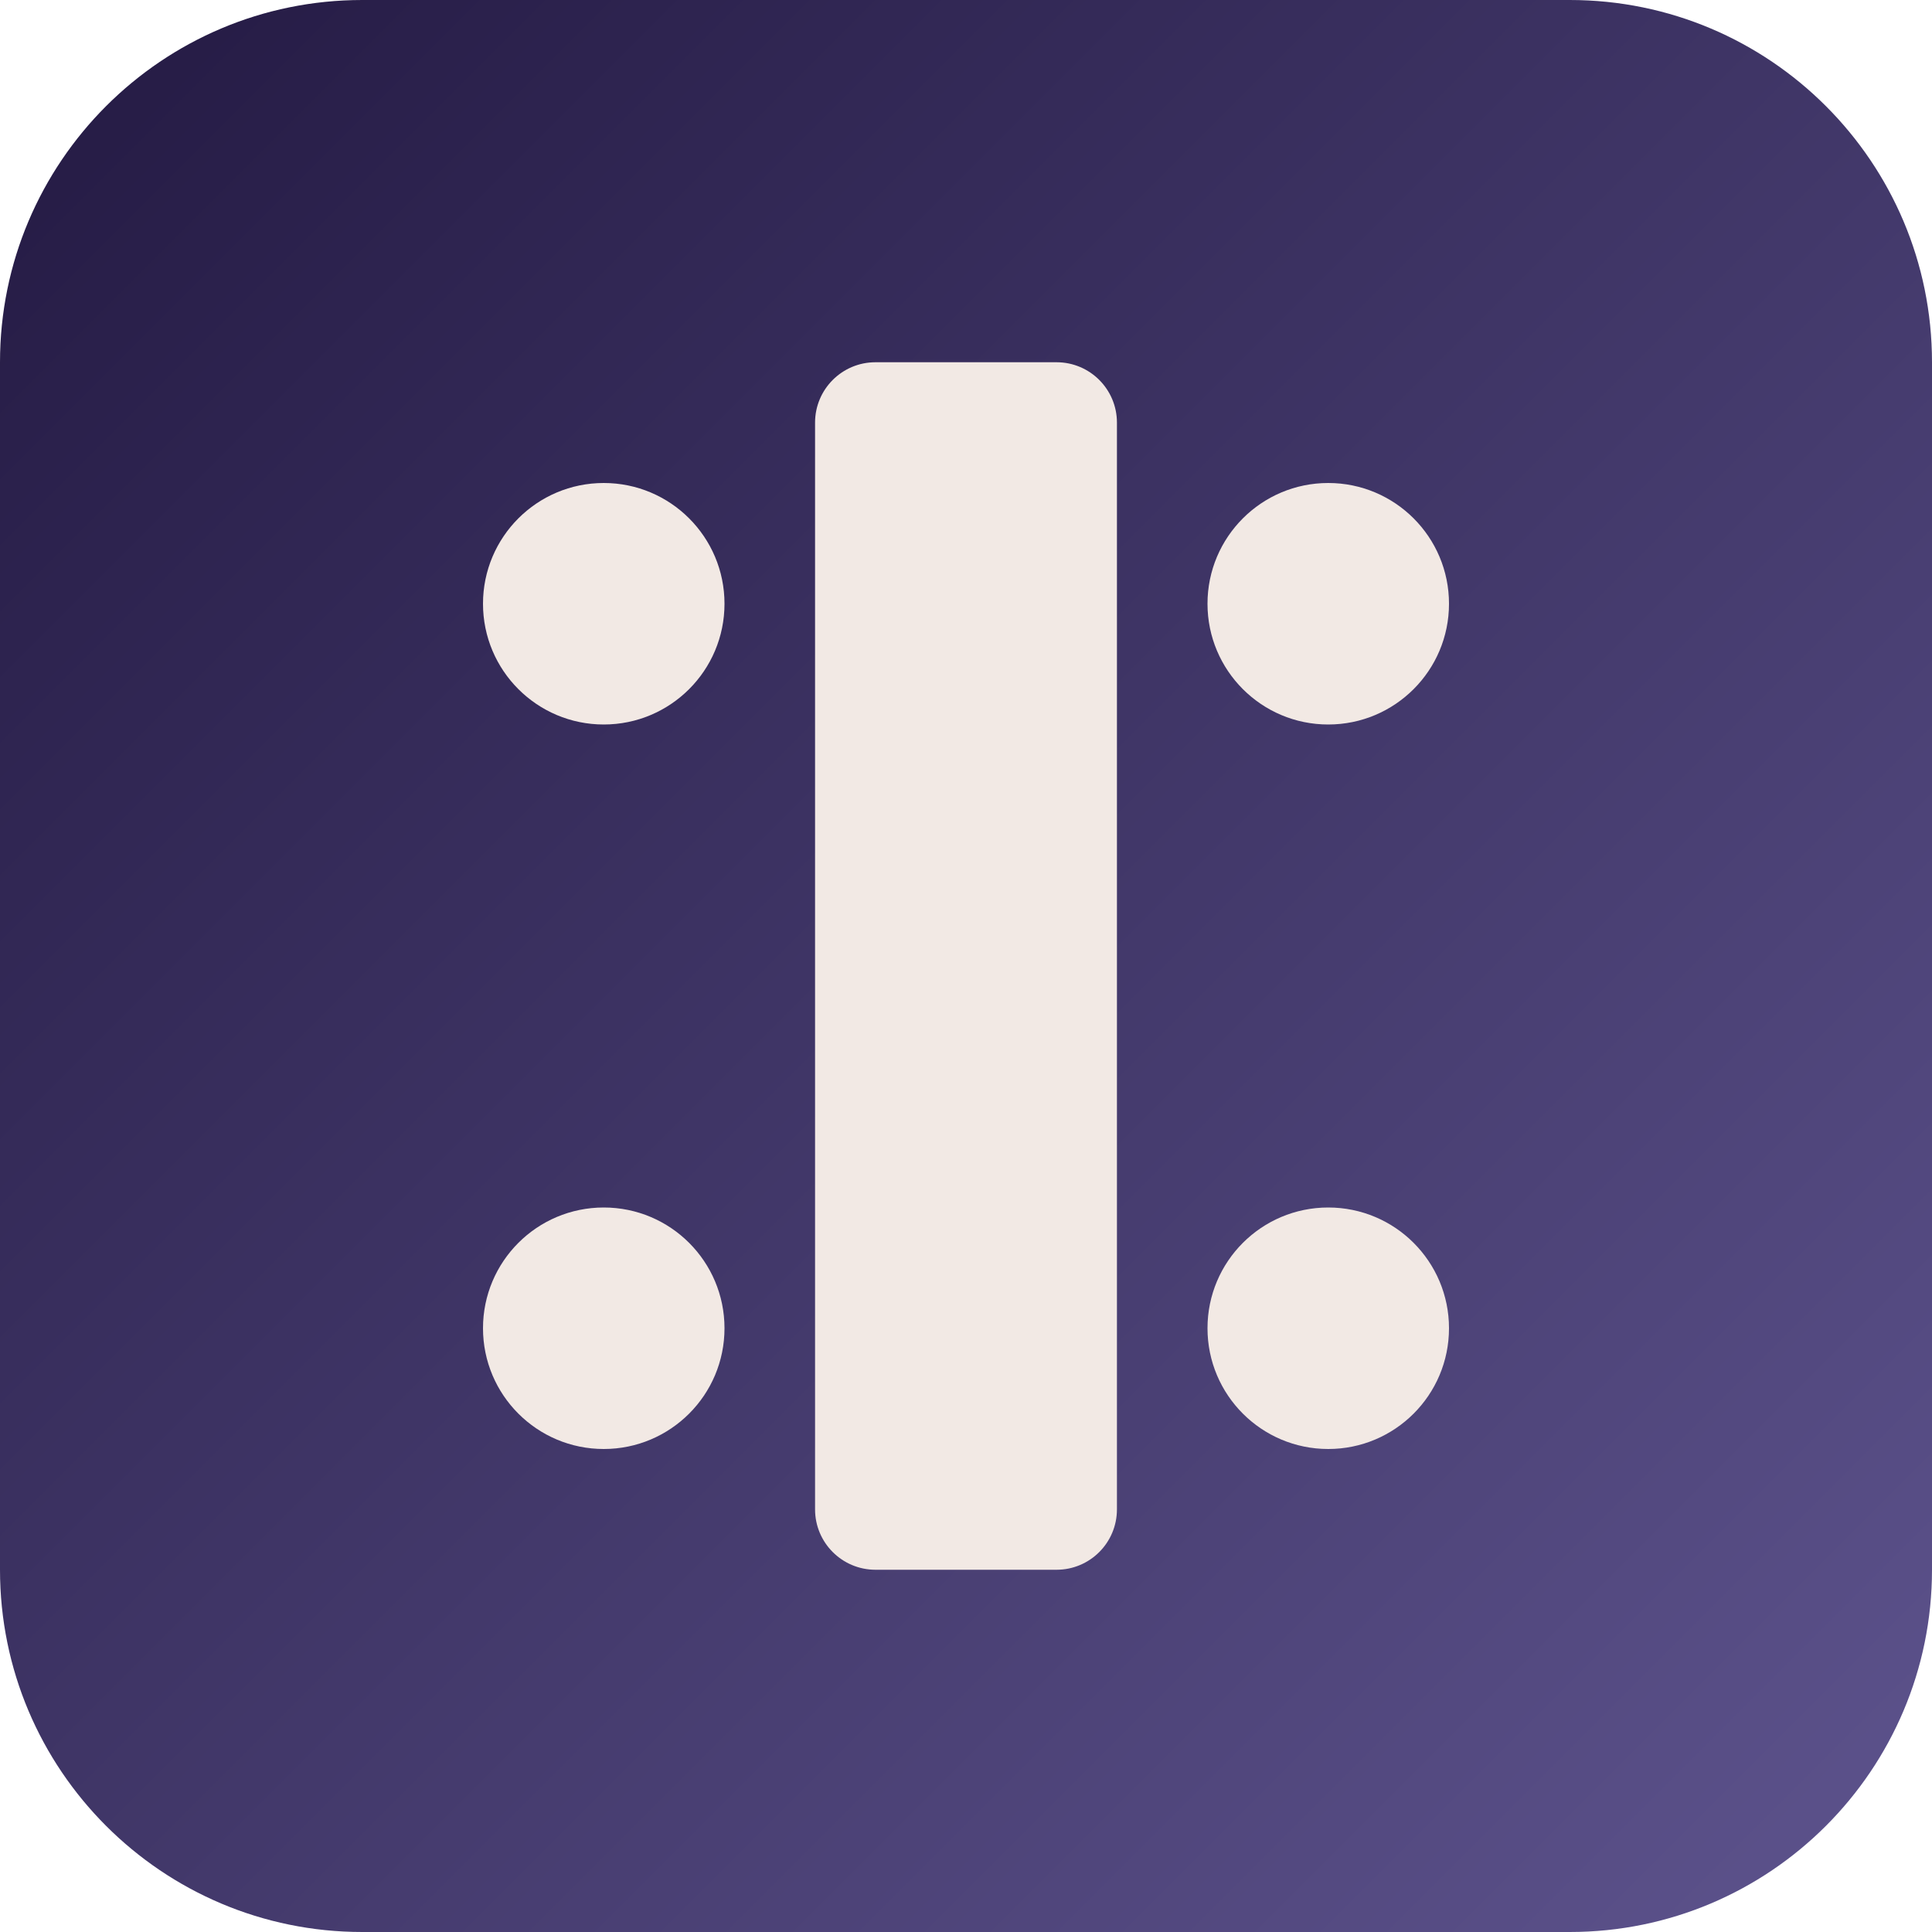
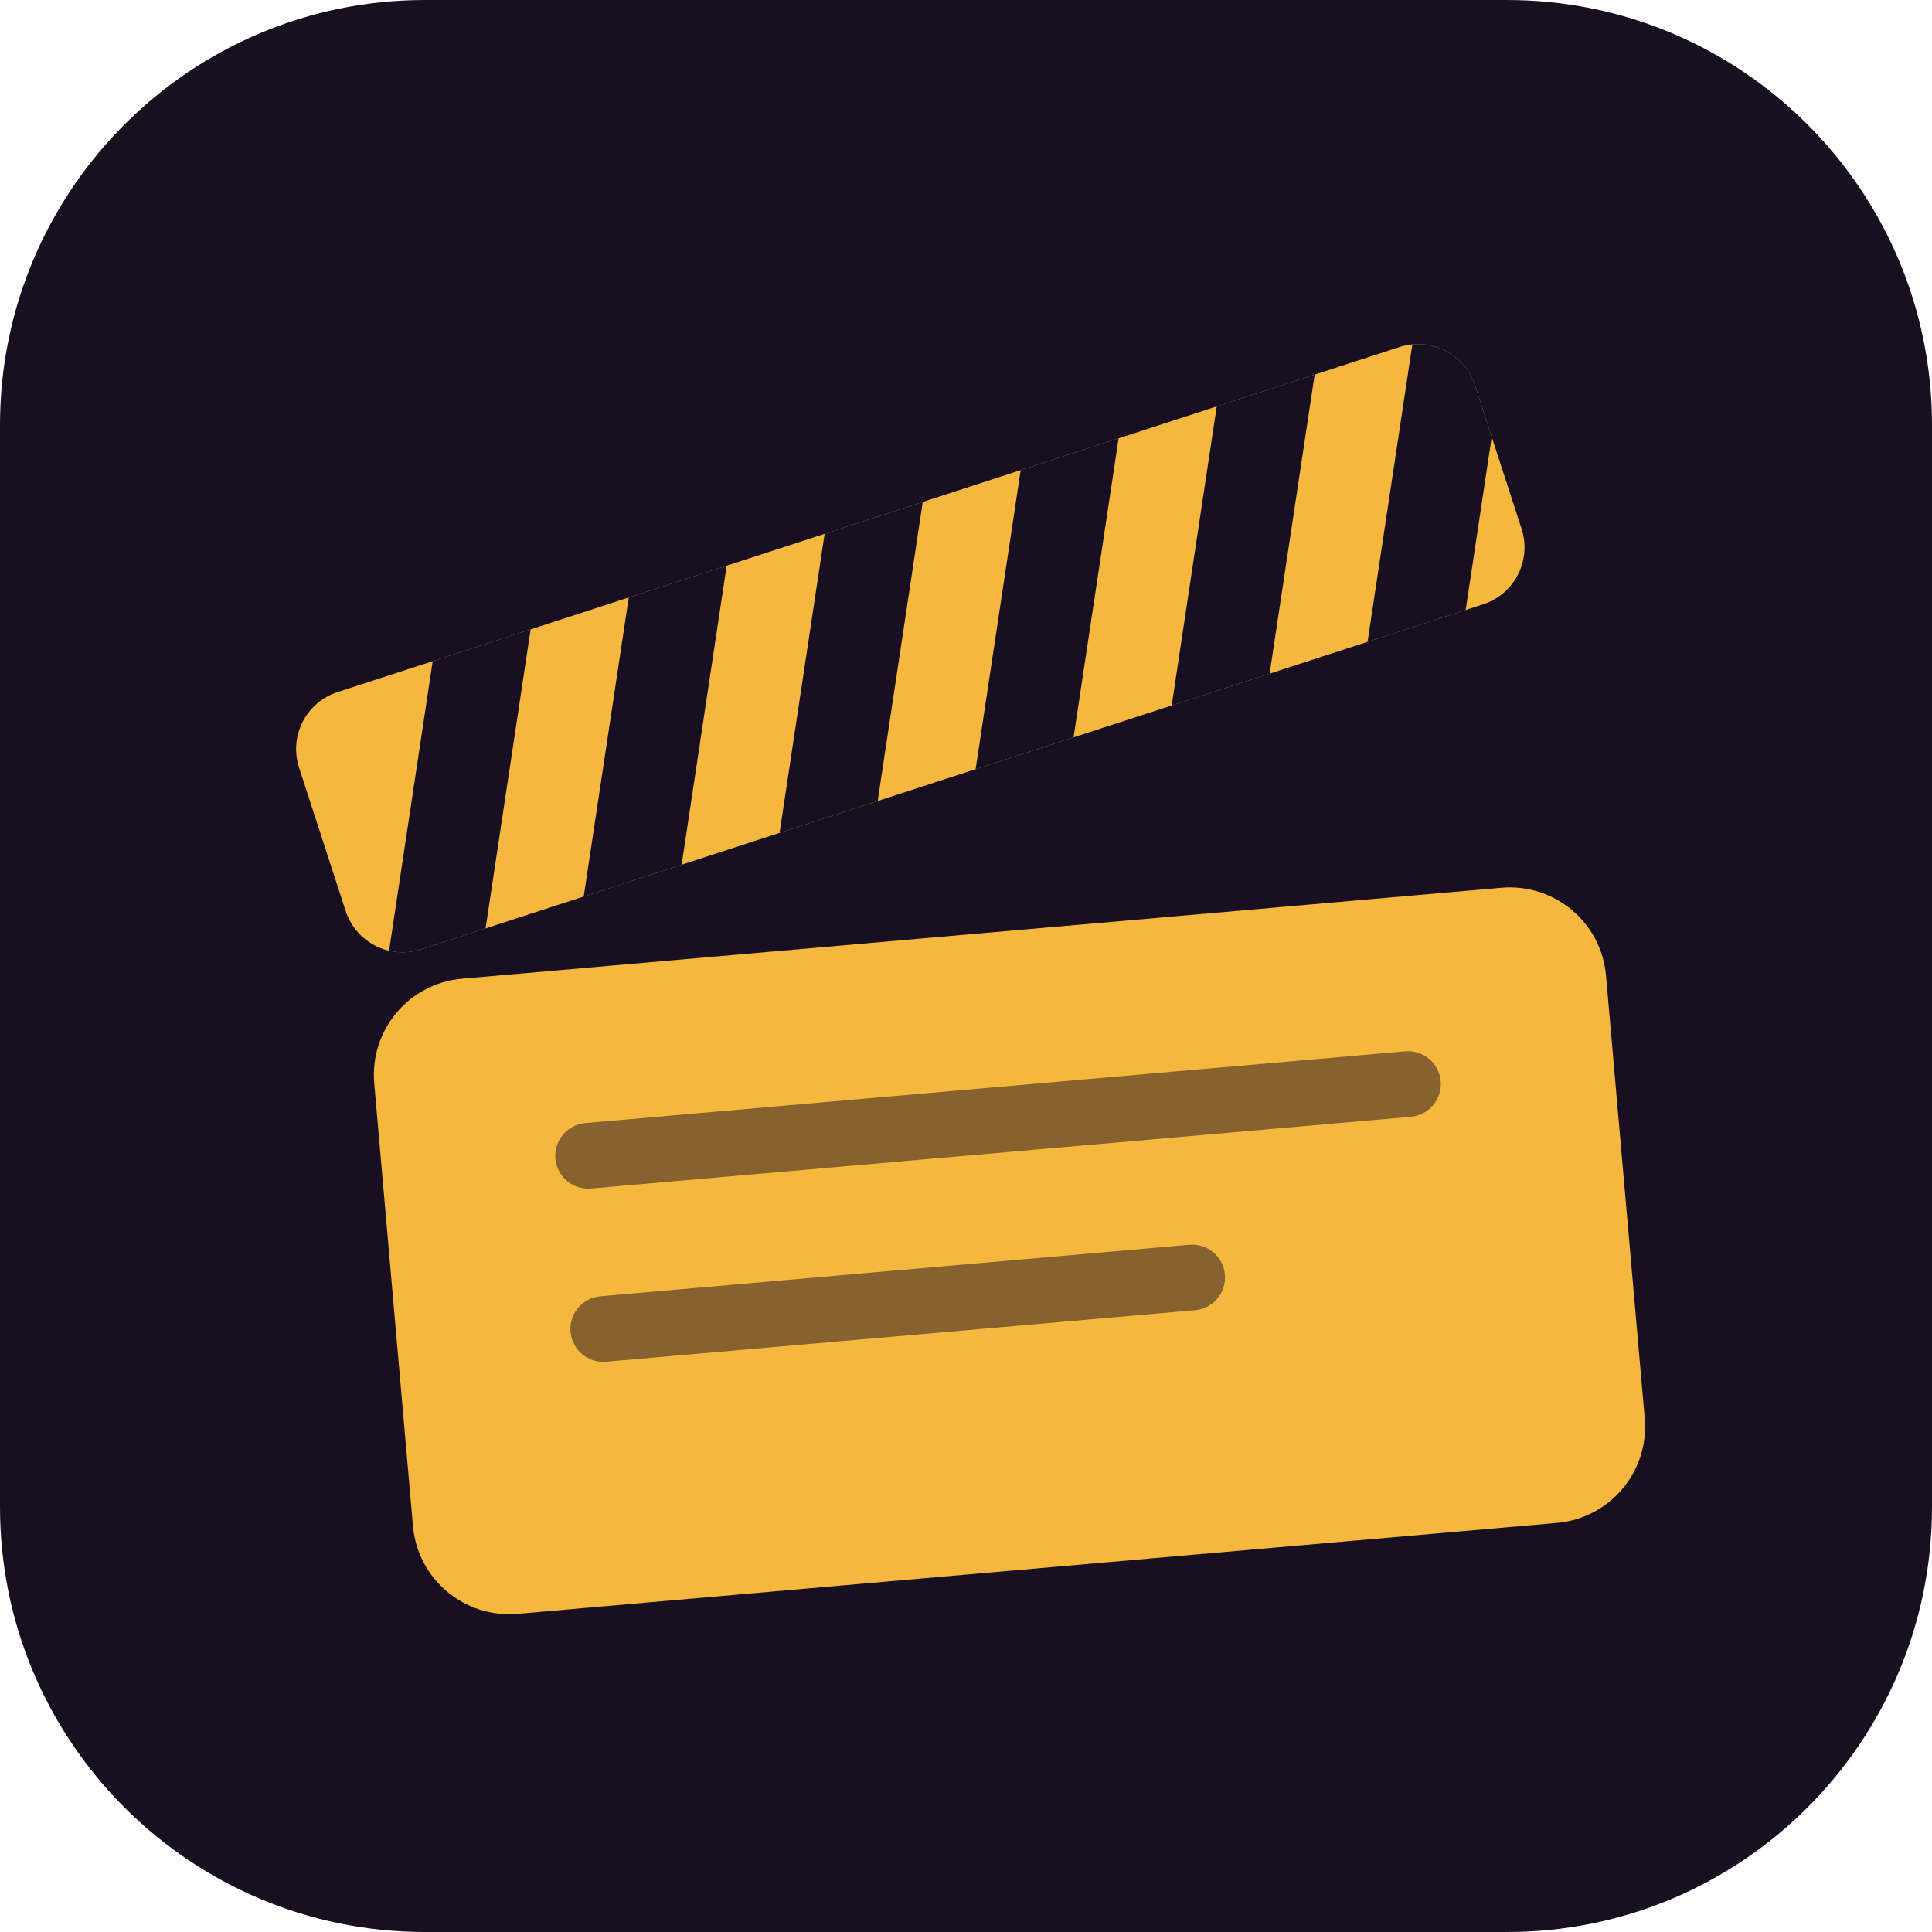
- <svg xmlns="http://www.w3.org/2000/svg" viewBox="0 0 64 64" role="img" aria-label="Clube do Filme">
+ <svg xmlns="http://www.w3.org/2000/svg" viewBox="0 0 100 100" role="img" aria-label="Clube do Filme">
  <defs>
-     <linearGradient id="g" x1="0" y1="0" x2="1" y2="1">
-       <stop offset="0" stop-color="#231942" />
-       <stop offset="1" stop-color="#5e548e" />
-     </linearGradient>
+     <clipPath id="cdf-bar">
+       <rect x="0" y="0" width="64" height="14" rx="3.1" />
+     </clipPath>
  </defs>
-   <rect width="64" height="64" rx="12" fill="url(#g)" />
-   <circle cx="20" cy="20" r="4" fill="#f2e9e4" />
-   <circle cx="44" cy="20" r="4" fill="#f2e9e4" />
-   <circle cx="20" cy="44" r="4" fill="#f2e9e4" />
-   <circle cx="44" cy="44" r="4" fill="#f2e9e4" />
-   <rect x="27" y="12" width="10" height="40" rx="2" fill="#f2e9e4" />
+   <rect width="100" height="100" rx="22" fill="#181020" />
+   <g transform="translate(50.9 49.3) rotate(-5)">
+     <rect x="-32" y="-1" width="64" height="33" rx="5" fill="#f5b73d" />
+     <rect x="-23" y="7" width="46" height="3.4" rx="1.7" fill="#181020" opacity="0.5" />
+     <rect x="-23" y="16" width="34" height="3.4" rx="1.7" fill="#181020" opacity="0.5" />
+     <g transform="translate(-32 -2) rotate(-13)">
+       <g transform="translate(0 -14)">
+         <rect x="0" y="0" width="64" height="14" rx="3.1" fill="#f5b73d" />
+         <g clip-path="url(#cdf-bar)" fill="#181020">
+           <polygon points="1.28,14 6.61,14 13.61,0 8.28,0" />
+           <polygon points="11.95,14 17.28,14 24.28,0 18.95,0" />
+           <polygon points="22.61,14 27.95,14 34.95,0 29.61,0" />
+           <polygon points="33.28,14 38.61,14 45.61,0 40.28,0" />
+           <polygon points="43.95,14 49.28,14 56.28,0 50.95,0" />
+           <polygon points="54.61,14 59.95,14 66.95,0 61.61,0" />
+         </g>
+       </g>
+     </g>
+   </g>
</svg>
